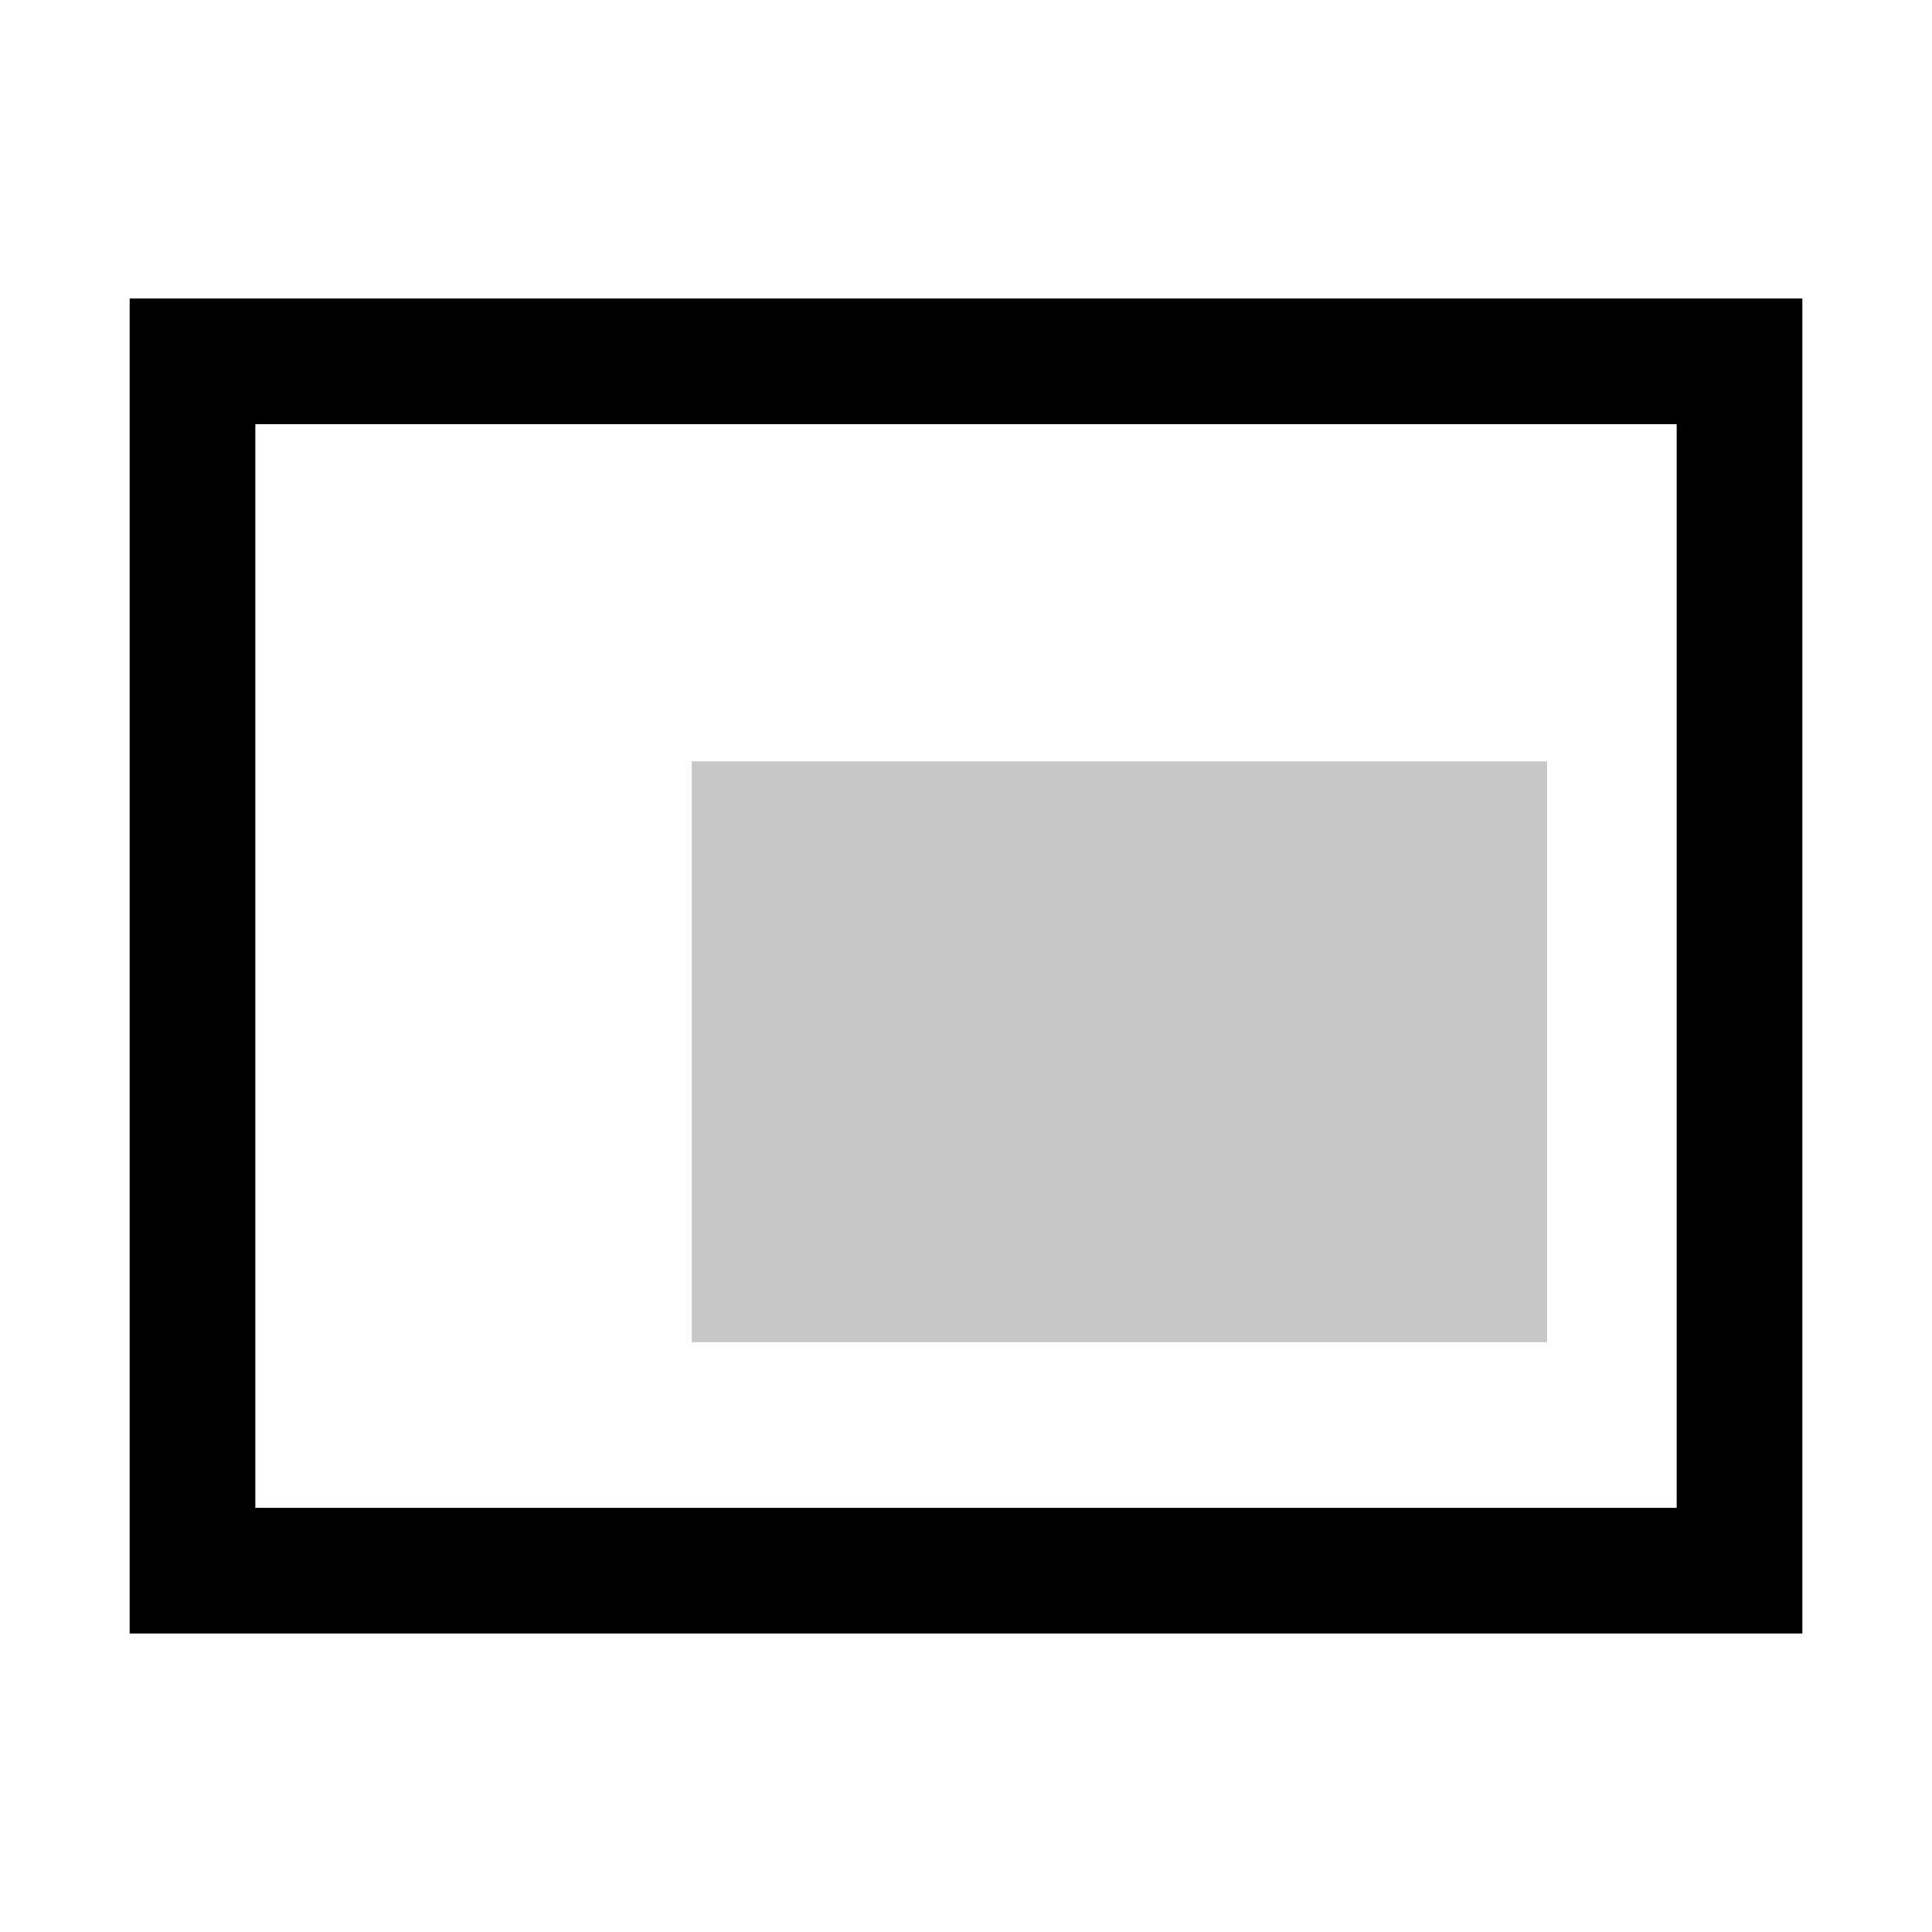
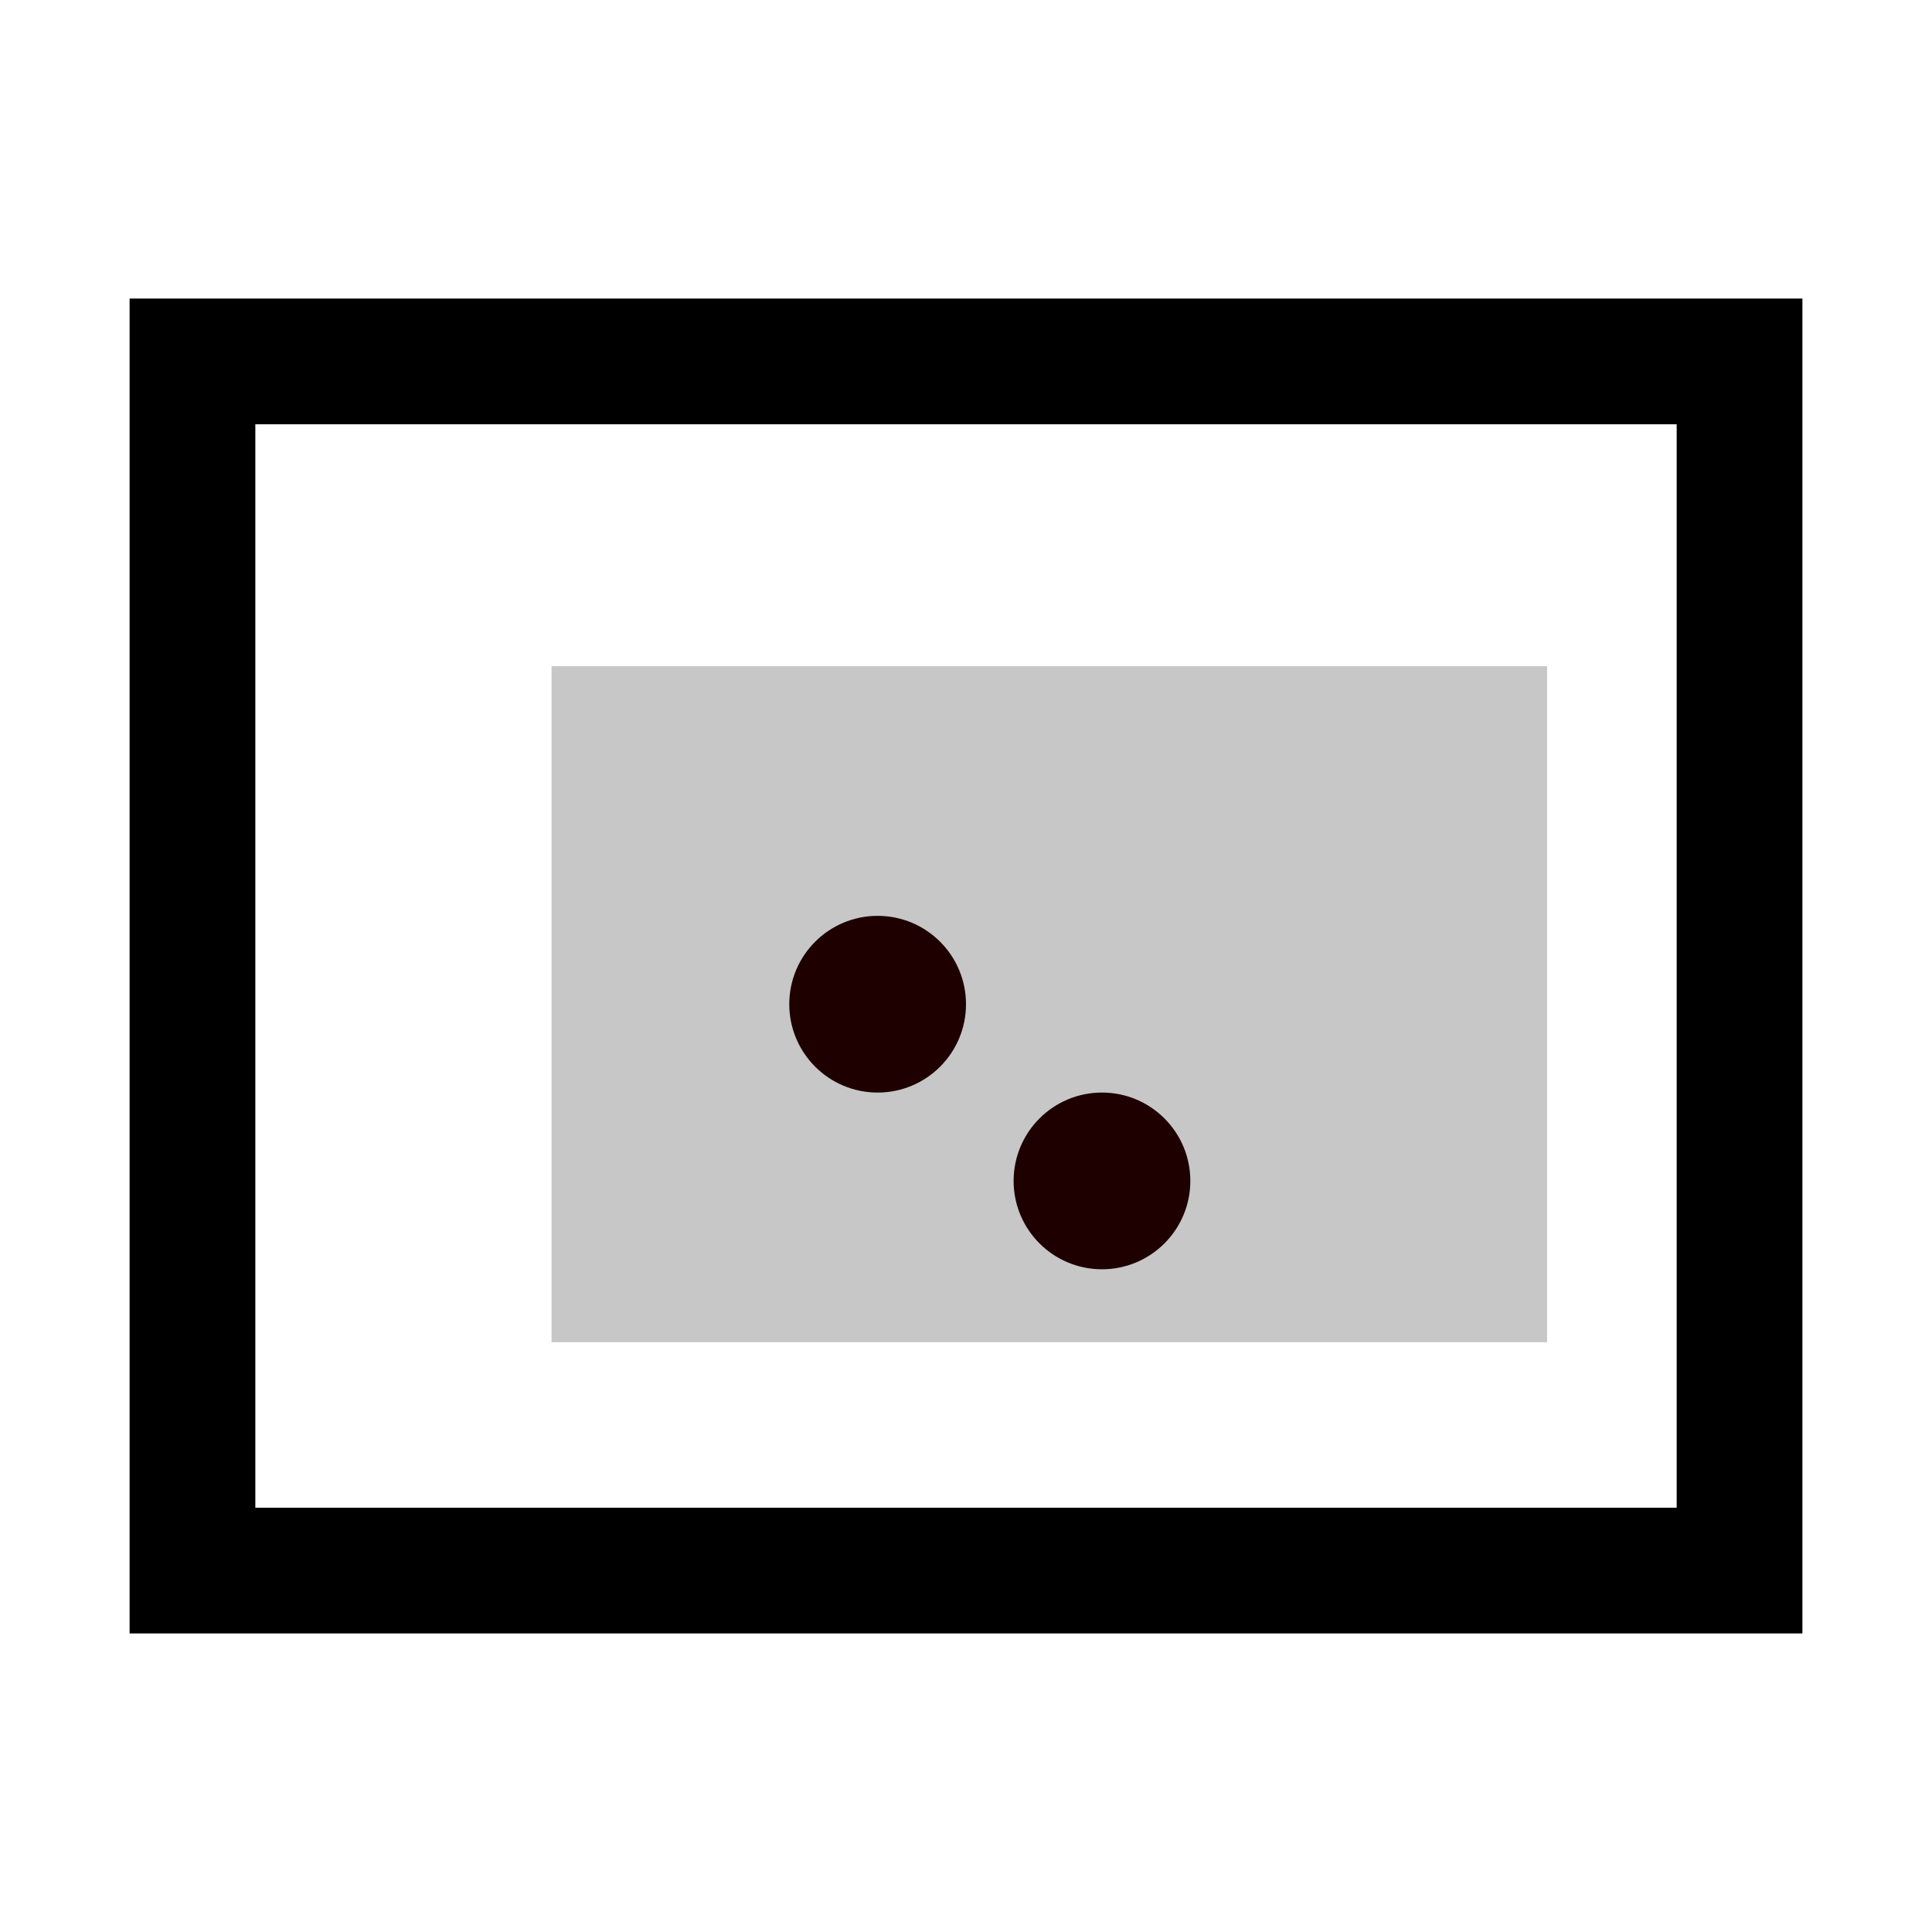
<svg xmlns="http://www.w3.org/2000/svg" width="100%" height="100%" viewBox="0 0 128 128" version="1.1" xml:space="preserve" style="fill-rule:evenodd;clip-rule:evenodd;stroke-miterlimit:1.5;">
  <g transform="matrix(1,0,0,1,-178,-2136)">
    <g id="MiniMapVisible" transform="matrix(1,0,0,1,178,0)">
      <rect x="0" y="2136" width="128" height="128" style="fill:none;" />
      <g transform="matrix(1,0,0,1,-1.760676,-3.270278)">
        <rect x="14.512" y="2163.215" width="102.498" height="80.11" style="fill:none;stroke:black;stroke-width:8.33px;" />
      </g>
-       <g transform="matrix(0.552901,0,0,0.480349,37.80347,1147.345)">
+       <g transform="matrix(0.643499,0,0,0.559059,27.20262,970.7732)">
        <rect x="14.512" y="2163.215" width="102.498" height="80.11" style="fill:rgb(199,199,199);" />
+       </g>
+       <g transform="matrix(1,0,0,1,-164.4833,220.6653)">
+         <circle cx="222.629" cy="1981.866" r="5.854" style="fill:rgb(30,0,0);" />
+       </g>
+       <g transform="matrix(1,0,0,1,-149.6203,232.373)">
+         <circle cx="222.629" cy="1981.866" r="5.854" style="fill:rgb(30,0,0);" />
      </g>
    </g>
  </g>
</svg>
